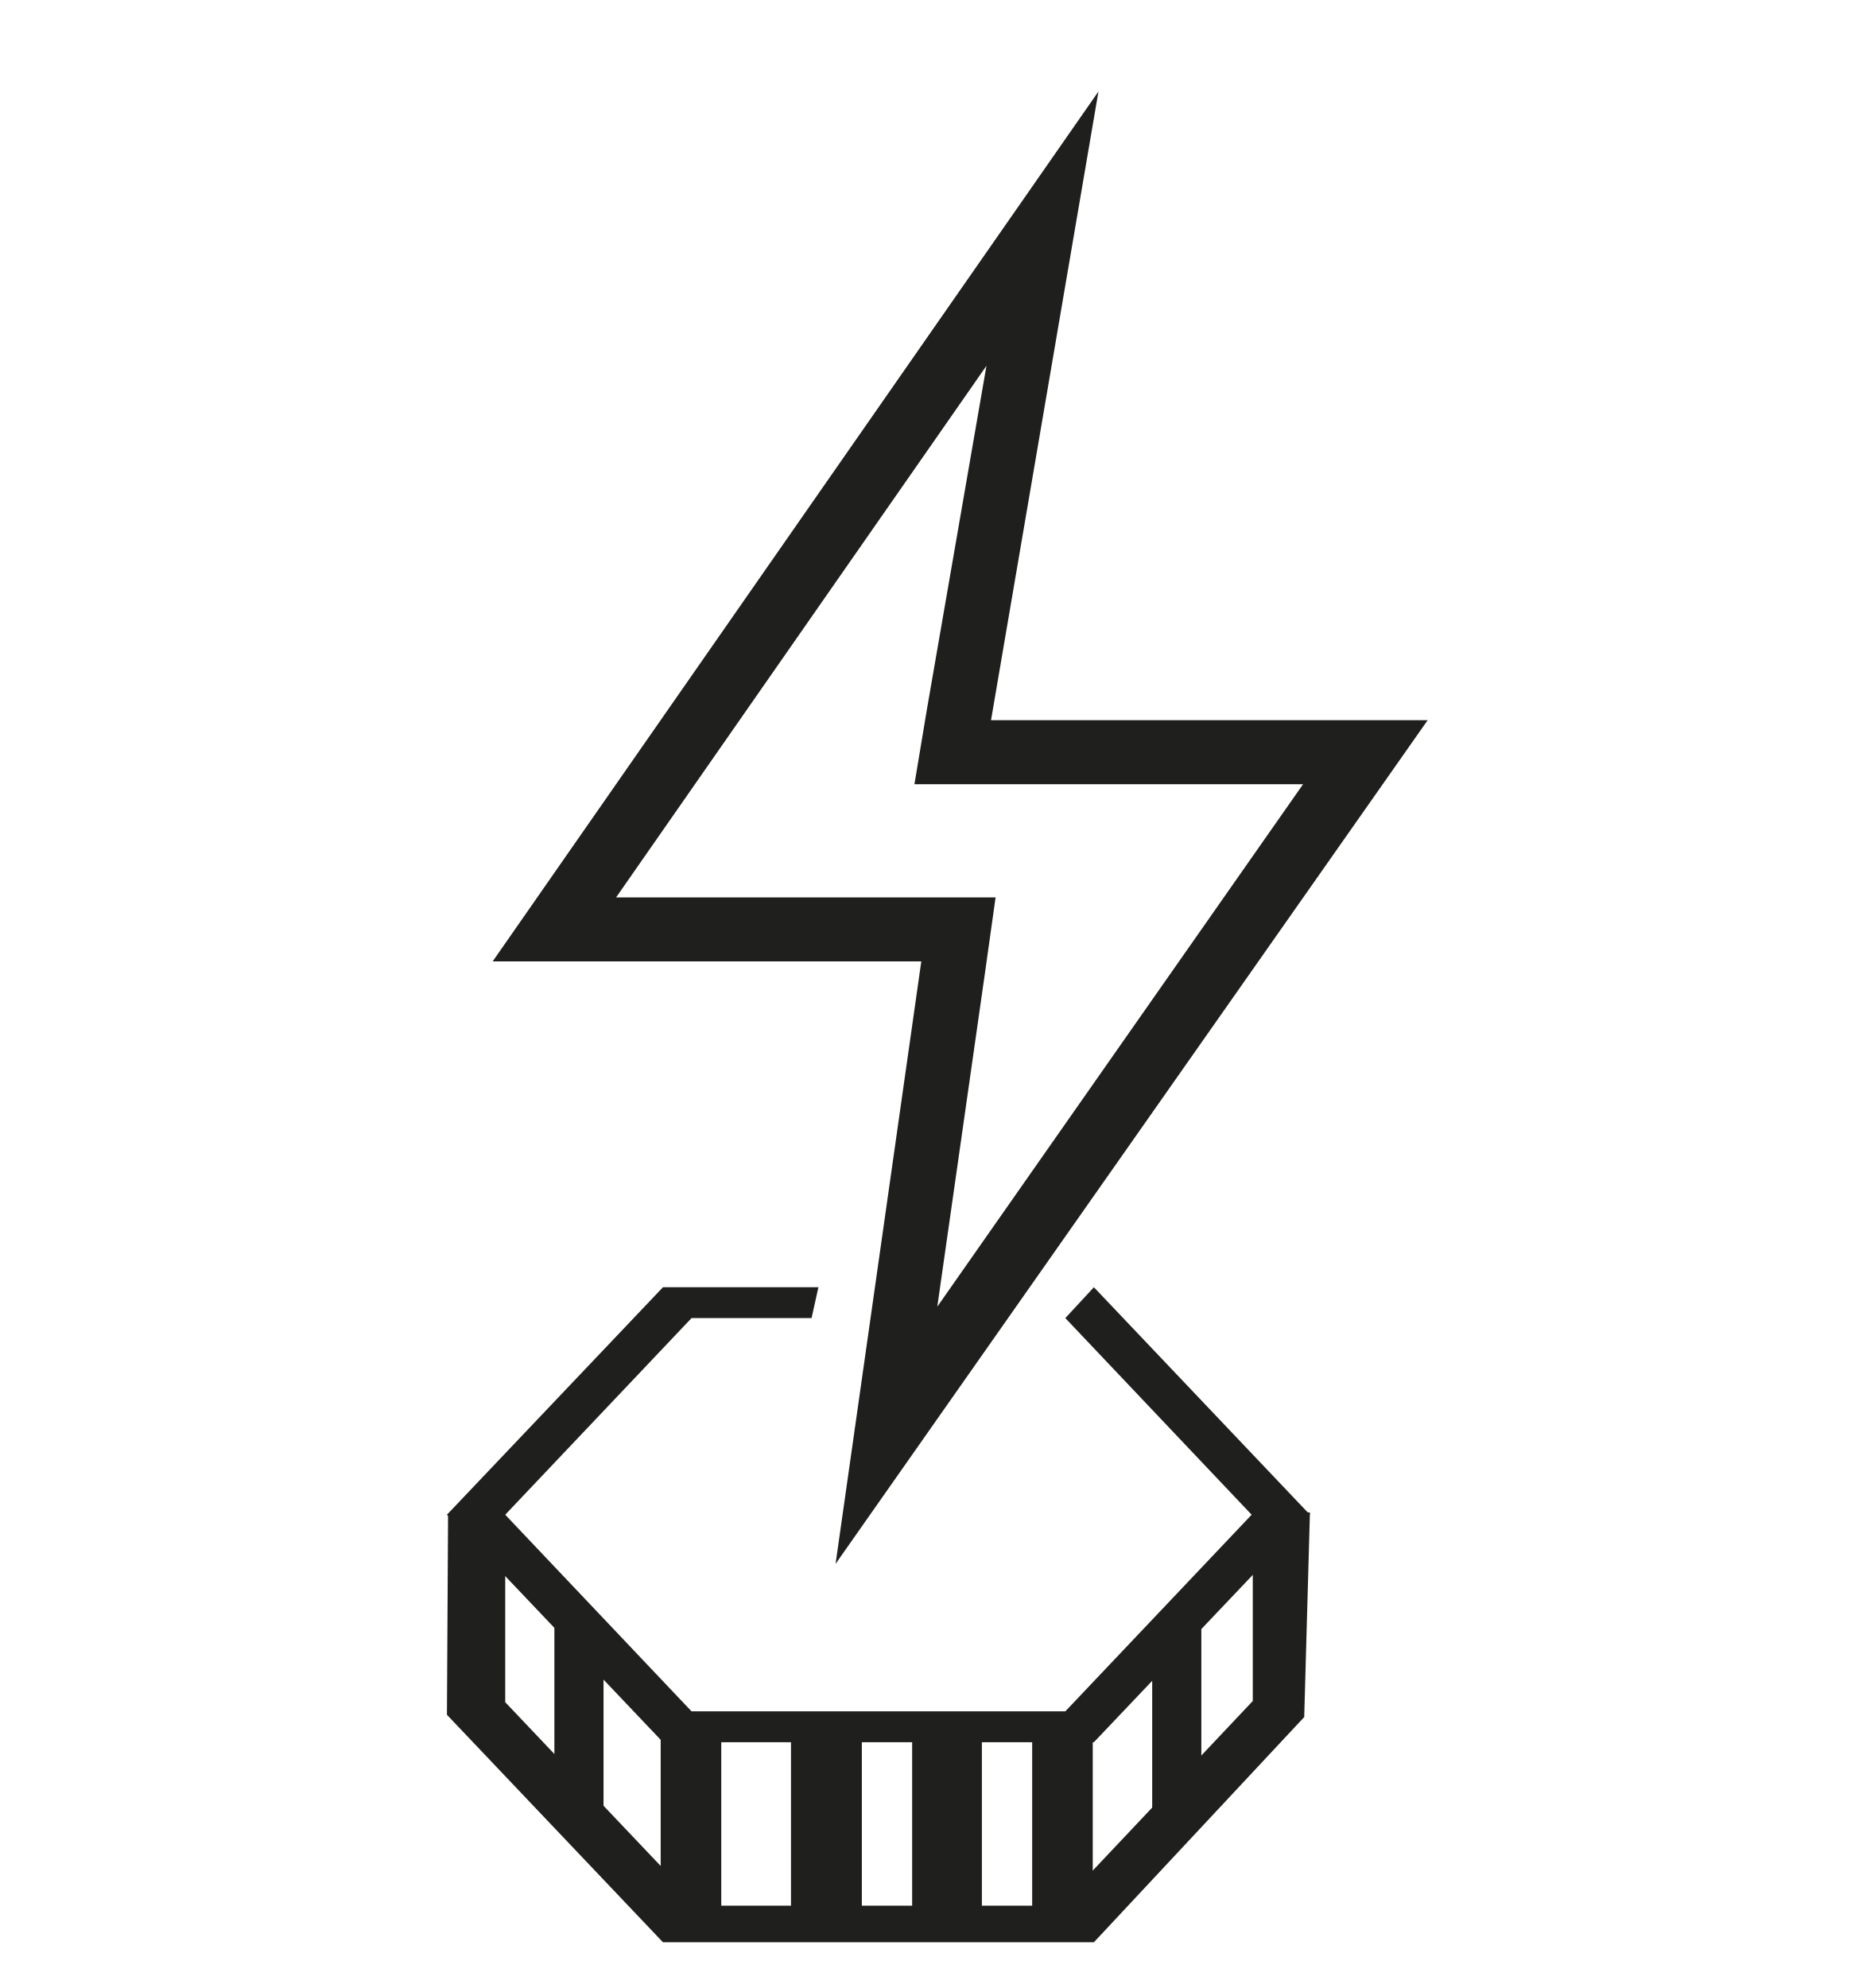
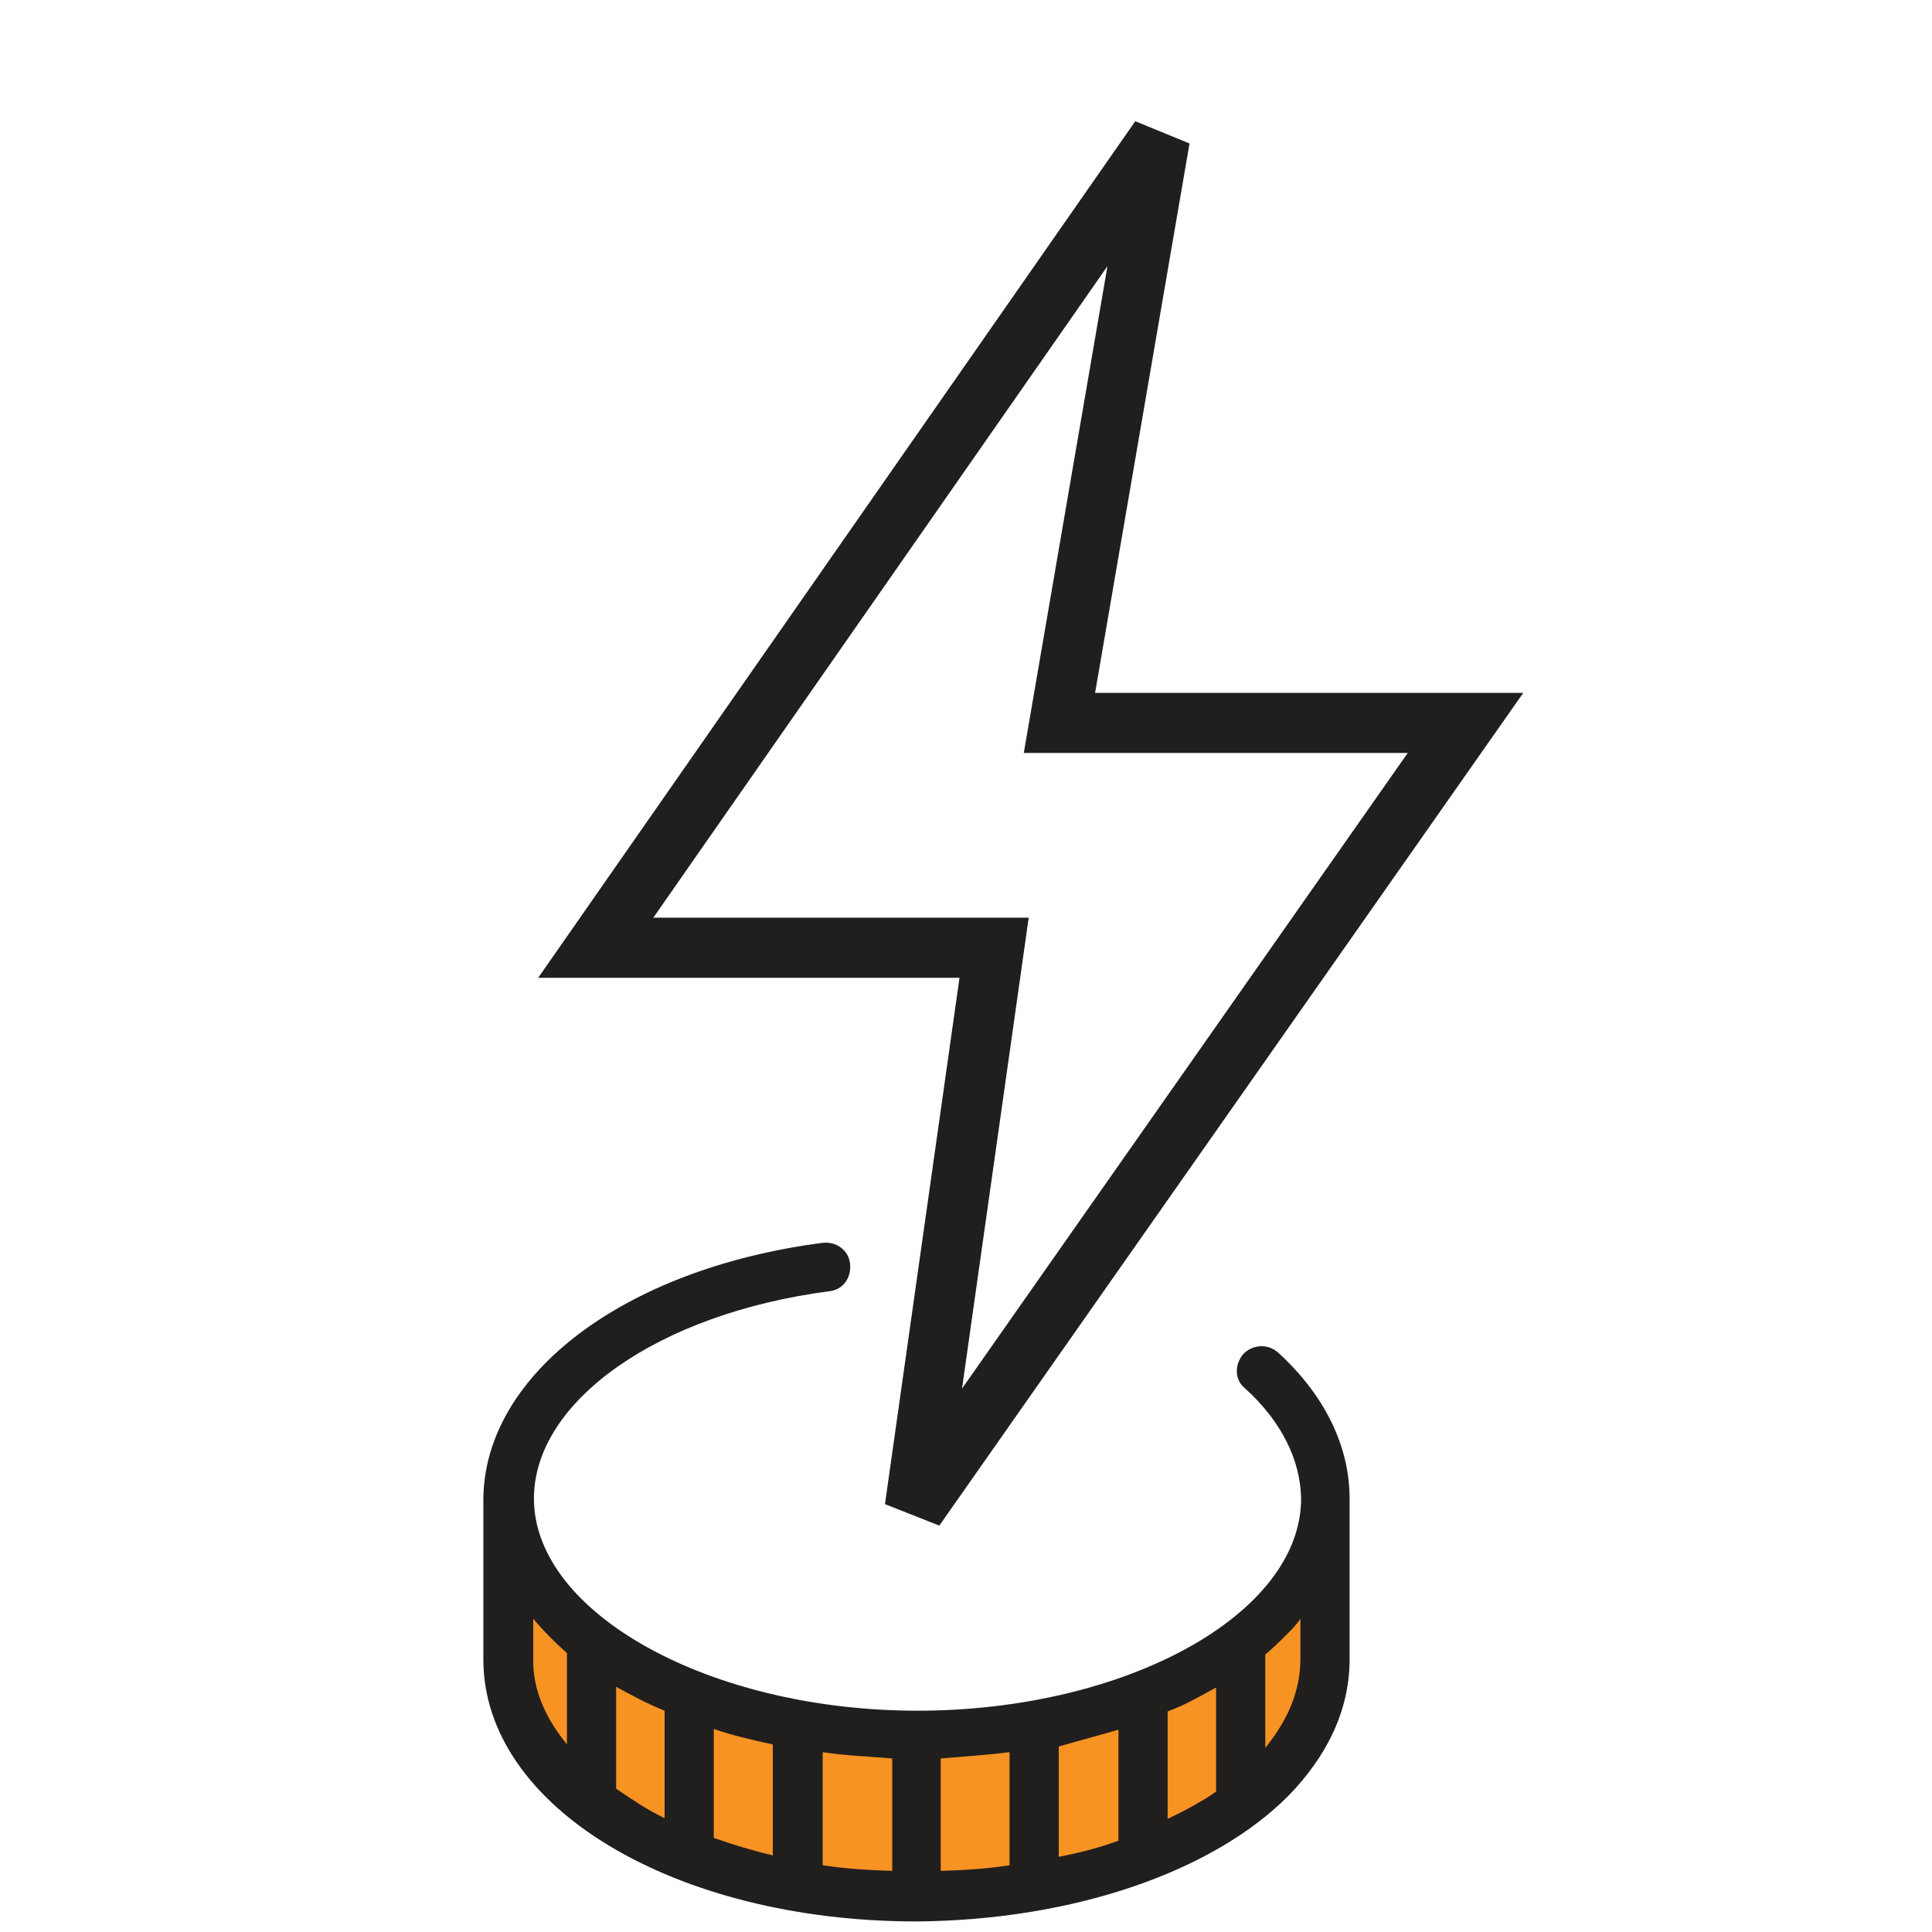
- <svg xmlns="http://www.w3.org/2000/svg" version="1.2" baseProfile="tiny" id="Layer_1" x="0px" y="0px" viewBox="0 0 161.9 173.9" xml:space="preserve" style="display: block;margin-left: auto;margin-right: auto;">
-   <style type="text/css">
- 	.quick-trade-1 {
- 		fill: #1F1F1E;
- 	}
+ <svg xmlns="http://www.w3.org/2000/svg" x="0" y="0" width="275" height="275" viewBox="0 0 275 275" version="1.1" style="display: block;margin-left: auto;margin-right: auto;">
+   <defs>
+     <style type="text/css">
+ 
+ .quick-trade-1{
+ fill: none;
+ stroke: #1F1F1E;
+ stroke-width: 8.553;
+ stroke-linecap: butt;
+ stroke-linejoin: miter;
+ }
+ .quick-trade-2{
+ fill: #F69322;
+ }
+ .quick-trade-3{
+ fill: none;
+ stroke: #F69322;
+ stroke-width: 1.257;
+ stroke-linecap: butt;
+ stroke-linejoin: miter;
+ }
+ .quick-trade-4{
+ fill: #211E1E;
+ }
+ 
+ 
</style>
-   <g>
-     <g>
-       <path class="quick-trade-1" d="M95.7,112.6l18.9,19.9l-18.9,19.9H58l-18.9-19.9L58,112.6h13.6l-0.6,2.7H60.5l-16.3,17.2l16.3,17.2h32.7    l16.3-17.2l-16.3-17.2L95.7,112.6z" />
-     </g>
-     <path class="quick-trade-1" d="M100.8,161.9v-17.7c1.5-0.6,3-3.2,4.3-4V157c-0.6,0.4-1.2,2-2,2.5C102.4,159.9,101.6,161.5,100.8,161.9    M95.6,166c-1.7,0.6-3.4,1.1-5.3,1.4v-16.1c2-0.6,3.7-1,5.3-1.5 M95.6,149.9 M85.9,150.6v17.5c-2,0.3-4,0.4-6.1,0.5v-18   C81.9,150.4,83.9,150.9,85.9,150.6 M69.2,150.6c2,0.3,4.1,0.4,6.2,0.6v17.5c-2-0.1-4.2-0.2-6.2-0.5V150.6z M48.5,157.9v-18   c1.4,0.7,2.8,2.7,4.3,3.3v18.6C51.3,161,49.9,158.8,48.5,157.9 M57.8,167v-17.2c1.6,0.6,3.5,1,5.3,1.4v17.4   c-1.9-0.4-1.9-0.9-3.6-1.5" />
-     <polygon class="quick-trade-1" points="44.2,132.2 44.2,148.9 61.1,166.7 92.7,166.7 109.5,148.9 109.6,148.8 109.6,132.2 114.6,132.3    114.1,150.2 95.7,169.9 58,169.9 39.1,150 39.2,132.4  " />
-     <path class="quick-trade-1" d="M86.3,32l-5.2,30L80,68.6h6.7H114l-32,45.7l4.2-29.4l0.9-6.4h-6.5H53.9L86.3,32 M96.1,8L43.1,84.1h37.5   l-7.5,52.7L124.9,63H86.7L96.1,8L96.1,8z" />
-     <line fill="none" x1="148.8" y1="141.2" x2="148.8" y2="141.1" />
-   </g>
+   </defs>
+   <path d="M141.5,134.9l-56.7,0L165.1,19.7l-14.3,83.2l57.8,0L130.2,214.7l11.3,-79.8Z" class="quick-trade-1" />
+   <path d="M189.5,224.1c0,0,-21.4,22.1,-57,22.1c-35.6,0,-57.1,-14,-60.1,-26.2c-1.9,14.2,-3,18.2,1.3,26.1c4.2,7.9,22.8,24.2,59,24.2c36.1,0,54.3,-12.7,55.7,-33.8c1.5,-21.1,1.1,-12.4,1.1,-12.4Z" class="quick-trade-2" />
+   <path d="M189.5,224.1c0,0,-21.4,22.1,-57,22.1c-35.6,0,-57.1,-14,-60.1,-26.2c-1.9,14.2,-3,18.2,1.3,26.1c4.2,7.9,22.8,24.2,59,24.2c36.1,0,54.3,-12.7,55.7,-33.8c1.5,-21.1,1.1,-12.4,1.1,-12.4Z" class="quick-trade-3" />
+   <path d="M80.7,235.3l0,13c-3.1,-3.8,-4.9,-7.9,-4.8,-12.2l0,-5.7c1.5,1.8,3.1,3.4,4.8,4.9m104.4,-4.9l0,5.7c0,4.5,-1.7,8.6,-5,12.7l0,-13.3c1.1,-0.9,2.2,-2,3.2,-3c0.6,-0.6,1.3,-1.3,1.8,-2.1m-18.9,28.5l0,-15.3c2.5,-0.9,4.7,-2.2,6.9,-3.4l0,14.8c-0.9,0.7,-2,1.3,-3.2,2c-1.2,0.7,-2.5,1.3,-3.7,1.9m-7,-12.7l0,15.8c-2.7,1,-5.4,1.7,-8.5,2.3l0,-15.7c3.1,-0.9,5.8,-1.6,8.5,-2.4m-15.5,3.2l0,16.1c-3.2,0.5,-6.4,0.7,-9.8,0.8l0,-16c3.5,-0.3,6.7,-0.5,9.8,-0.9m-26.6,0c3.2,0.5,6.5,0.6,9.9,0.9l0,16c-3.3,-0.1,-6.7,-0.3,-9.9,-0.8Zm-29.4,5.2l0,-14.5c2.2,1.2,4.4,2.4,6.9,3.4l0,15.3c-2.5,-1.2,-4.7,-2.7,-6.9,-4.2m13.9,7l0,-15.5c2.6,0.9,5.6,1.6,8.4,2.2l0,15.8c-2.9,-0.7,-5.6,-1.5,-8.4,-2.5m81.7,-5.9c5.6,-5.7,8.8,-12.3,8.8,-19.5l0,-22.9c0,-7.4,-3.5,-14.7,-10.2,-20.8c-1.5,-1.3,-3.6,-1.1,-4.9,0.2c-1.3,1.5,-1.3,3.7,0.2,4.9c5.2,4.7,7.9,10.2,8,15.7c0,16.5,-25,30.2,-54.6,30.2C101,243.5,76,229.6,76,213.3C76,199.5,93.6,187,118,183.8c2,-0.2,3.2,-1.9,3,-3.9c-0.2,-2,-2,-3.2,-3.9,-3C88.7,180.6,69,195.7,68.8,213.3l0,22.9c0,21,27.2,37.3,61.7,37.3c22.6,-0.2,42.2,-7.2,52.8,-17.8Z" class="quick-trade-4" />
</svg>
